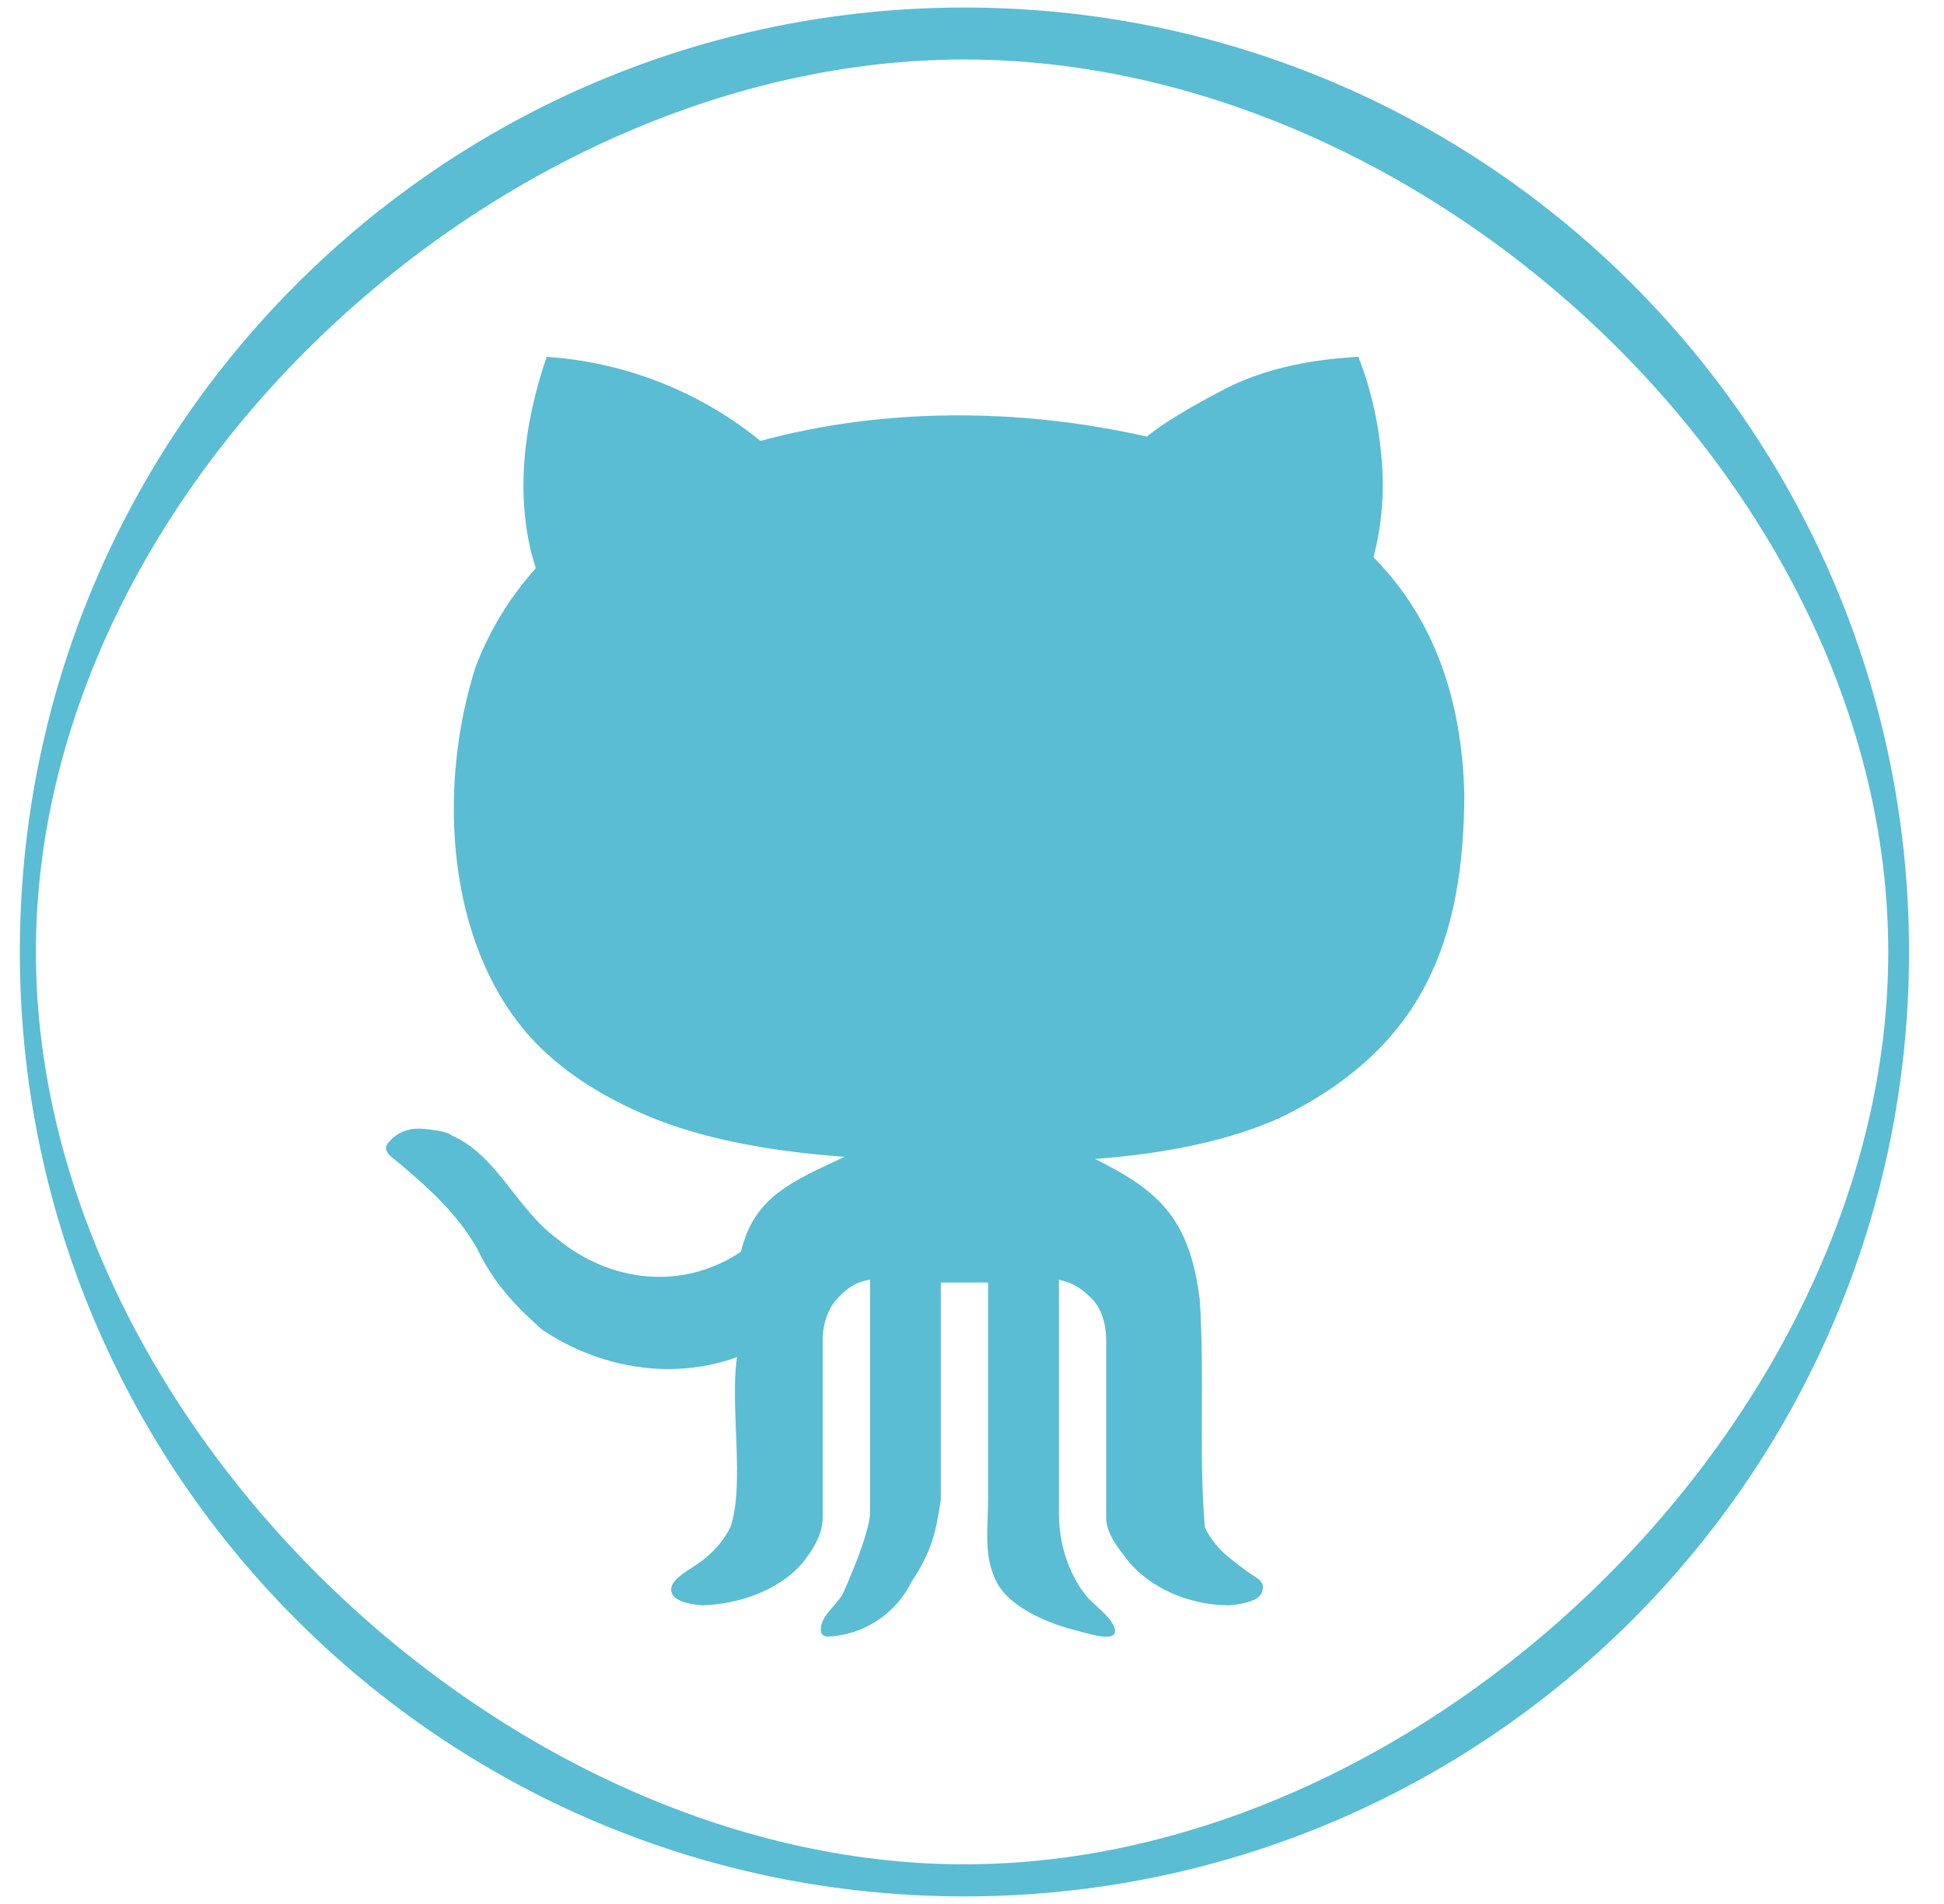
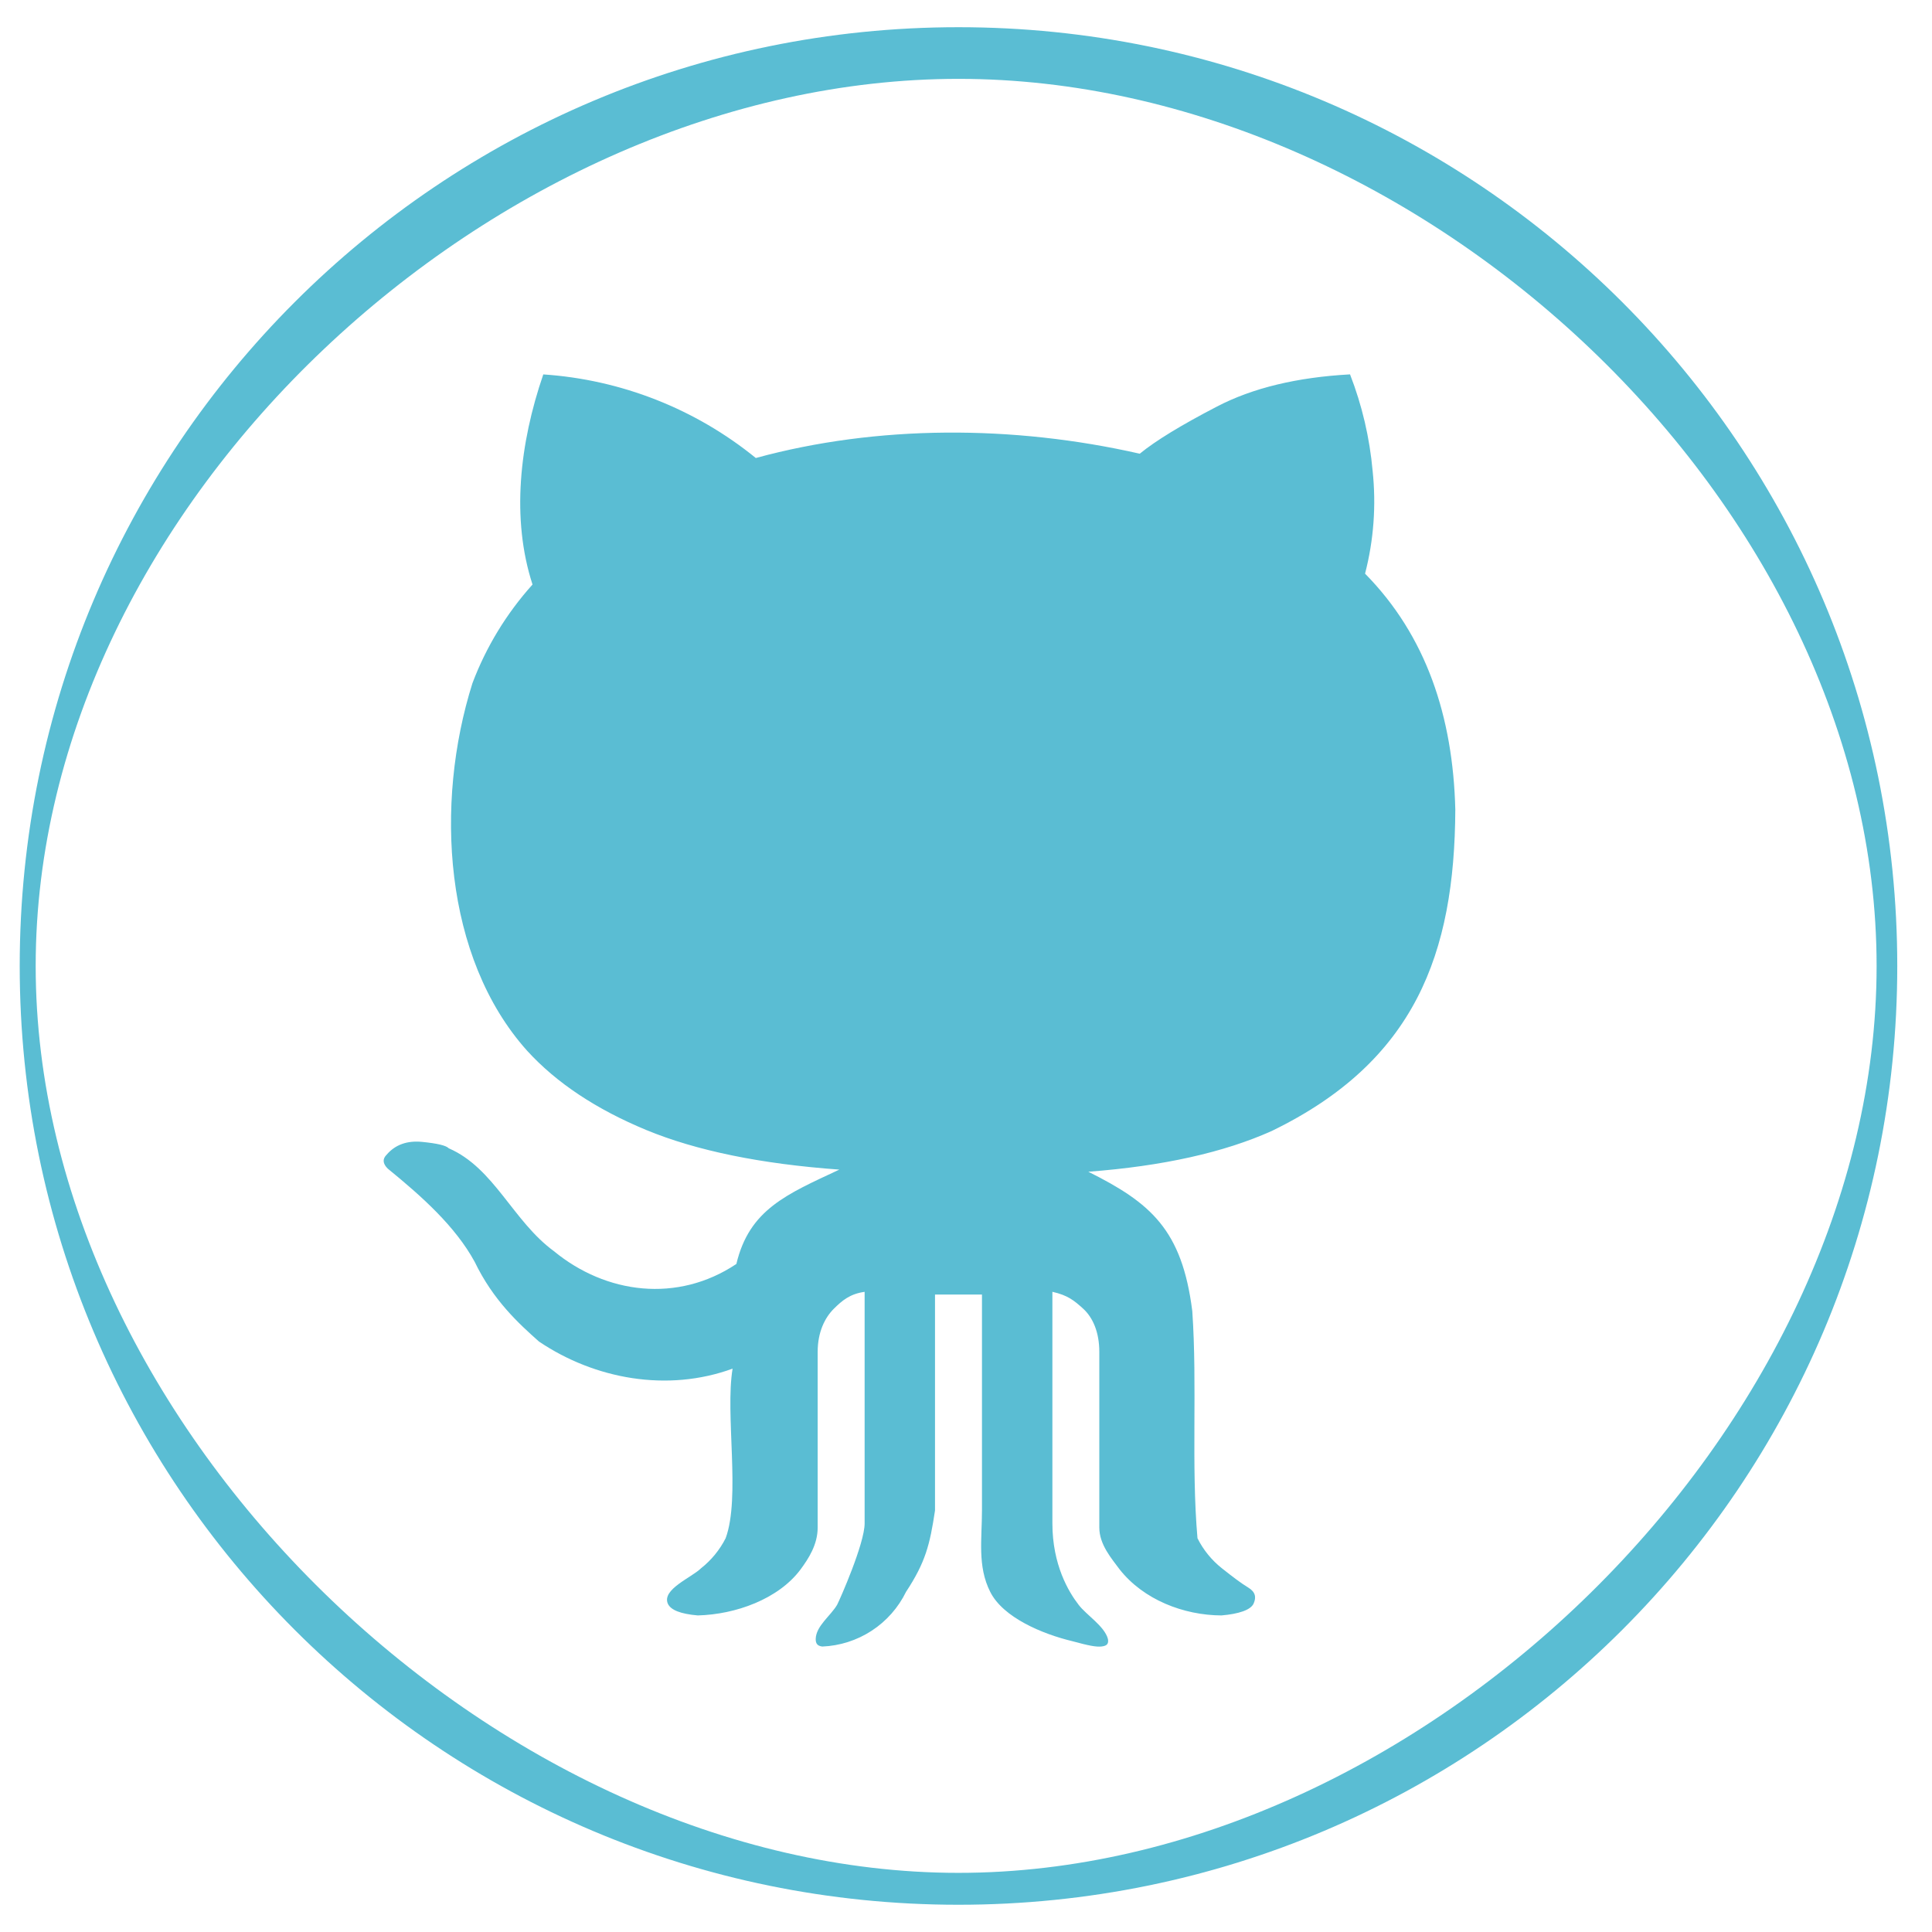
- <svg xmlns="http://www.w3.org/2000/svg" width="49" height="48" viewBox="0 0 49 48" fill="none">
+ <svg xmlns="http://www.w3.org/2000/svg" width="70" height="70" viewBox="0 0 49 48" fill="none">
  <path d="M24.309 0.19C11.159 0.19 0.5 10.85 0.5 24C0.5 37.15 11.159 47.809 24.309 47.809C37.459 47.809 48.119 37.15 48.119 24C48.119 10.85 37.459 0.19 24.309 0.19ZM24.309 1.5C36.027 1.5 47.595 12.282 47.595 24C47.595 35.718 36.027 47 24.309 47C12.592 47 0.905 35.718 0.905 24C0.905 12.282 12.592 1.5 24.309 1.5ZM13.779 8.996C13.175 10.754 12.964 12.659 13.506 14.325C12.848 15.057 12.331 15.904 11.983 16.825C11.017 19.88 11.252 23.787 13.369 26.149C14.113 26.965 15.123 27.634 16.392 28.16C17.661 28.684 19.294 29.02 21.288 29.164C19.949 29.791 19.005 30.174 18.676 31.557C17.182 32.555 15.367 32.318 14.049 31.233C13.008 30.471 12.536 29.125 11.383 28.624C11.311 28.55 11.085 28.499 10.705 28.461C10.324 28.424 10.024 28.532 9.806 28.786C9.698 28.893 9.705 29.009 9.832 29.137C10.704 29.848 11.545 30.6 12.038 31.501C12.509 32.48 13.159 33.07 13.669 33.524C15.079 34.476 16.925 34.817 18.58 34.212C18.387 35.377 18.786 37.474 18.404 38.513C18.253 38.81 18.04 39.07 17.779 39.276C17.537 39.513 16.785 39.808 16.937 40.171C17.009 40.334 17.262 40.434 17.698 40.471C18.657 40.446 19.744 40.057 20.306 39.302C20.506 39.03 20.738 38.676 20.738 38.242V33.787C20.738 33.279 20.924 32.919 21.142 32.699C21.36 32.482 21.557 32.316 21.929 32.264V38.137C21.929 38.644 21.306 40.058 21.231 40.202C21.066 40.483 20.695 40.739 20.688 41.07C20.688 41.181 20.727 41.244 20.855 41.26C21.301 41.242 21.734 41.103 22.108 40.859C22.482 40.615 22.783 40.274 22.979 39.873C23.473 39.123 23.584 38.676 23.714 37.809V32.333H24.905V37.809C24.905 38.533 24.786 39.223 25.113 39.871C25.439 40.525 26.439 40.943 27.2 41.125C27.6 41.234 27.8 41.276 27.944 41.258C28.089 41.24 28.118 41.179 28.1 41.069C28.014 40.742 27.549 40.458 27.356 40.201C27.102 39.874 26.691 39.186 26.691 38.135V32.263C27.081 32.351 27.242 32.482 27.479 32.698C27.713 32.917 27.881 33.279 27.881 33.787V38.242C27.881 38.676 28.195 39.03 28.395 39.302C29.002 40.074 30.023 40.467 30.979 40.471C31.413 40.434 31.72 40.334 31.794 40.171C31.868 40.008 31.839 39.874 31.658 39.764C31.477 39.655 31.264 39.492 30.991 39.276C30.731 39.07 30.519 38.81 30.371 38.513C30.208 36.645 30.37 34.642 30.239 32.751C29.979 30.689 29.186 30.008 27.602 29.218C29.491 29.075 31.042 28.729 32.255 28.184C35.889 26.42 36.893 23.691 36.91 20.031C36.851 17.675 36.173 15.623 34.621 14.049C34.841 13.199 34.906 12.316 34.813 11.443C34.738 10.604 34.545 9.78 34.24 8.995C32.899 9.069 31.774 9.338 30.867 9.81C29.959 10.281 29.306 10.68 28.907 11.007C25.694 10.277 22.252 10.274 19.169 11.116C17.635 9.868 15.751 9.128 13.779 8.996Z" fill="#39B0CA" fill-opacity="0.83" />
</svg>
